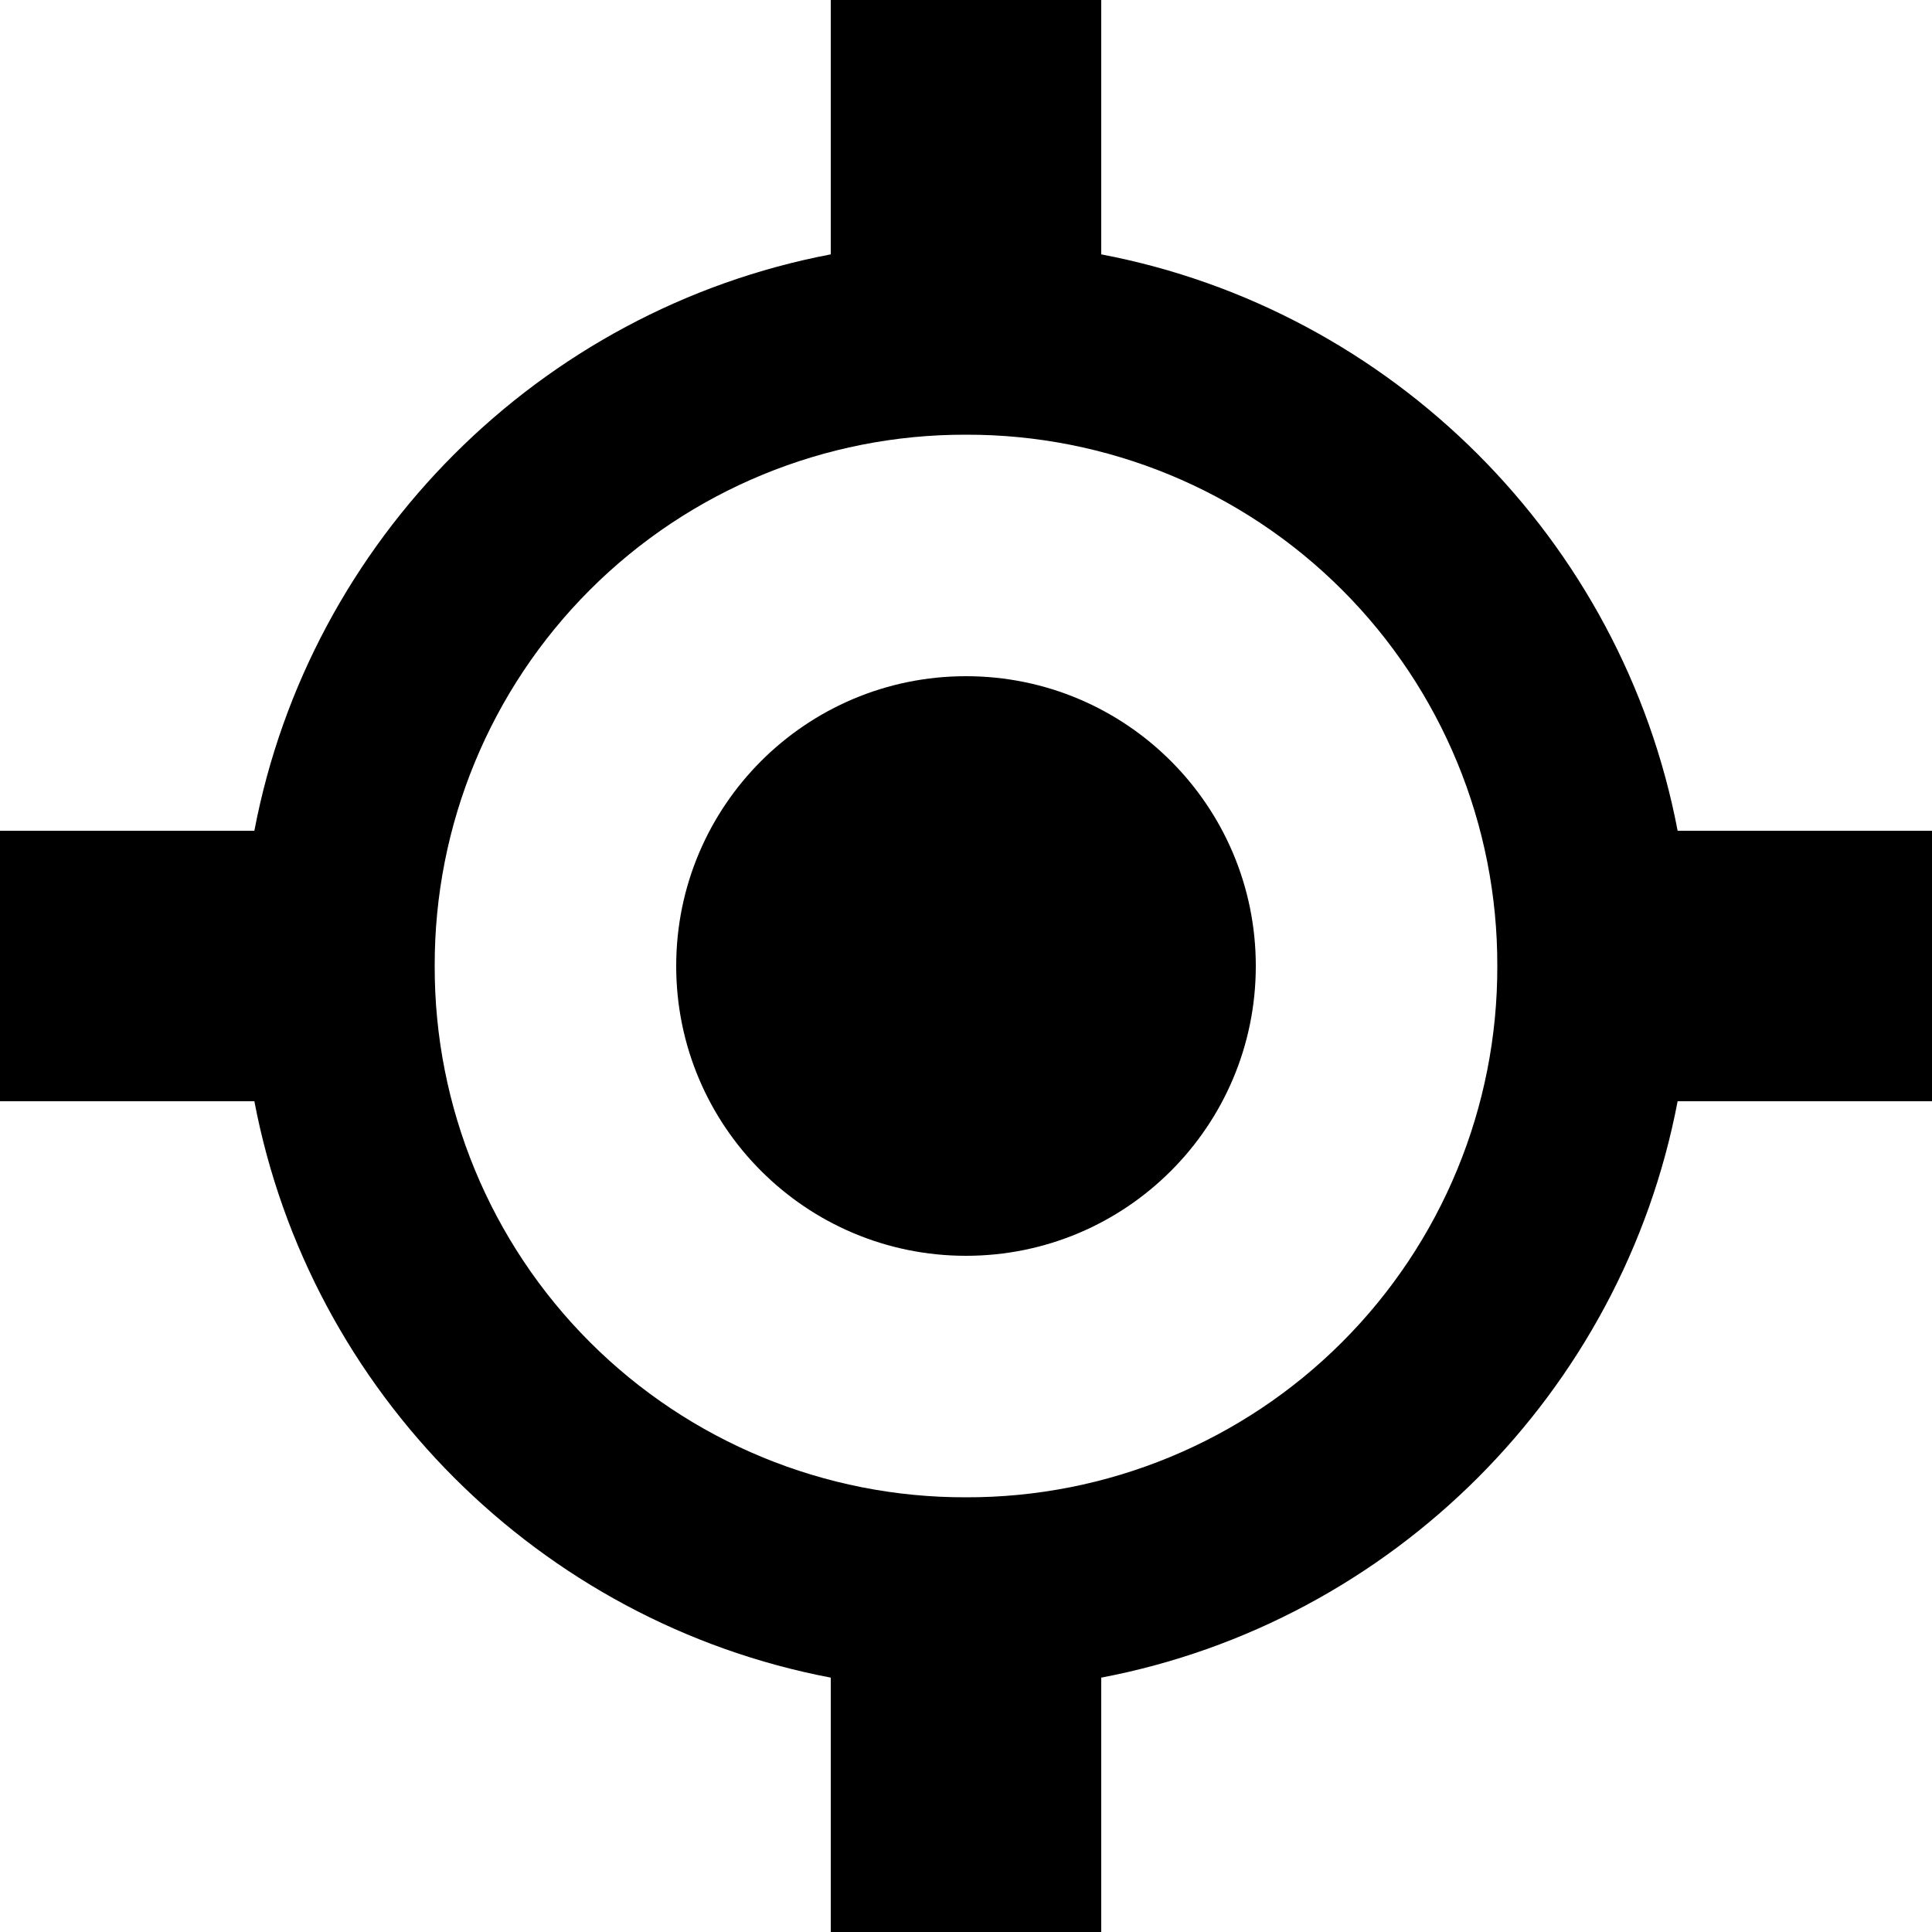
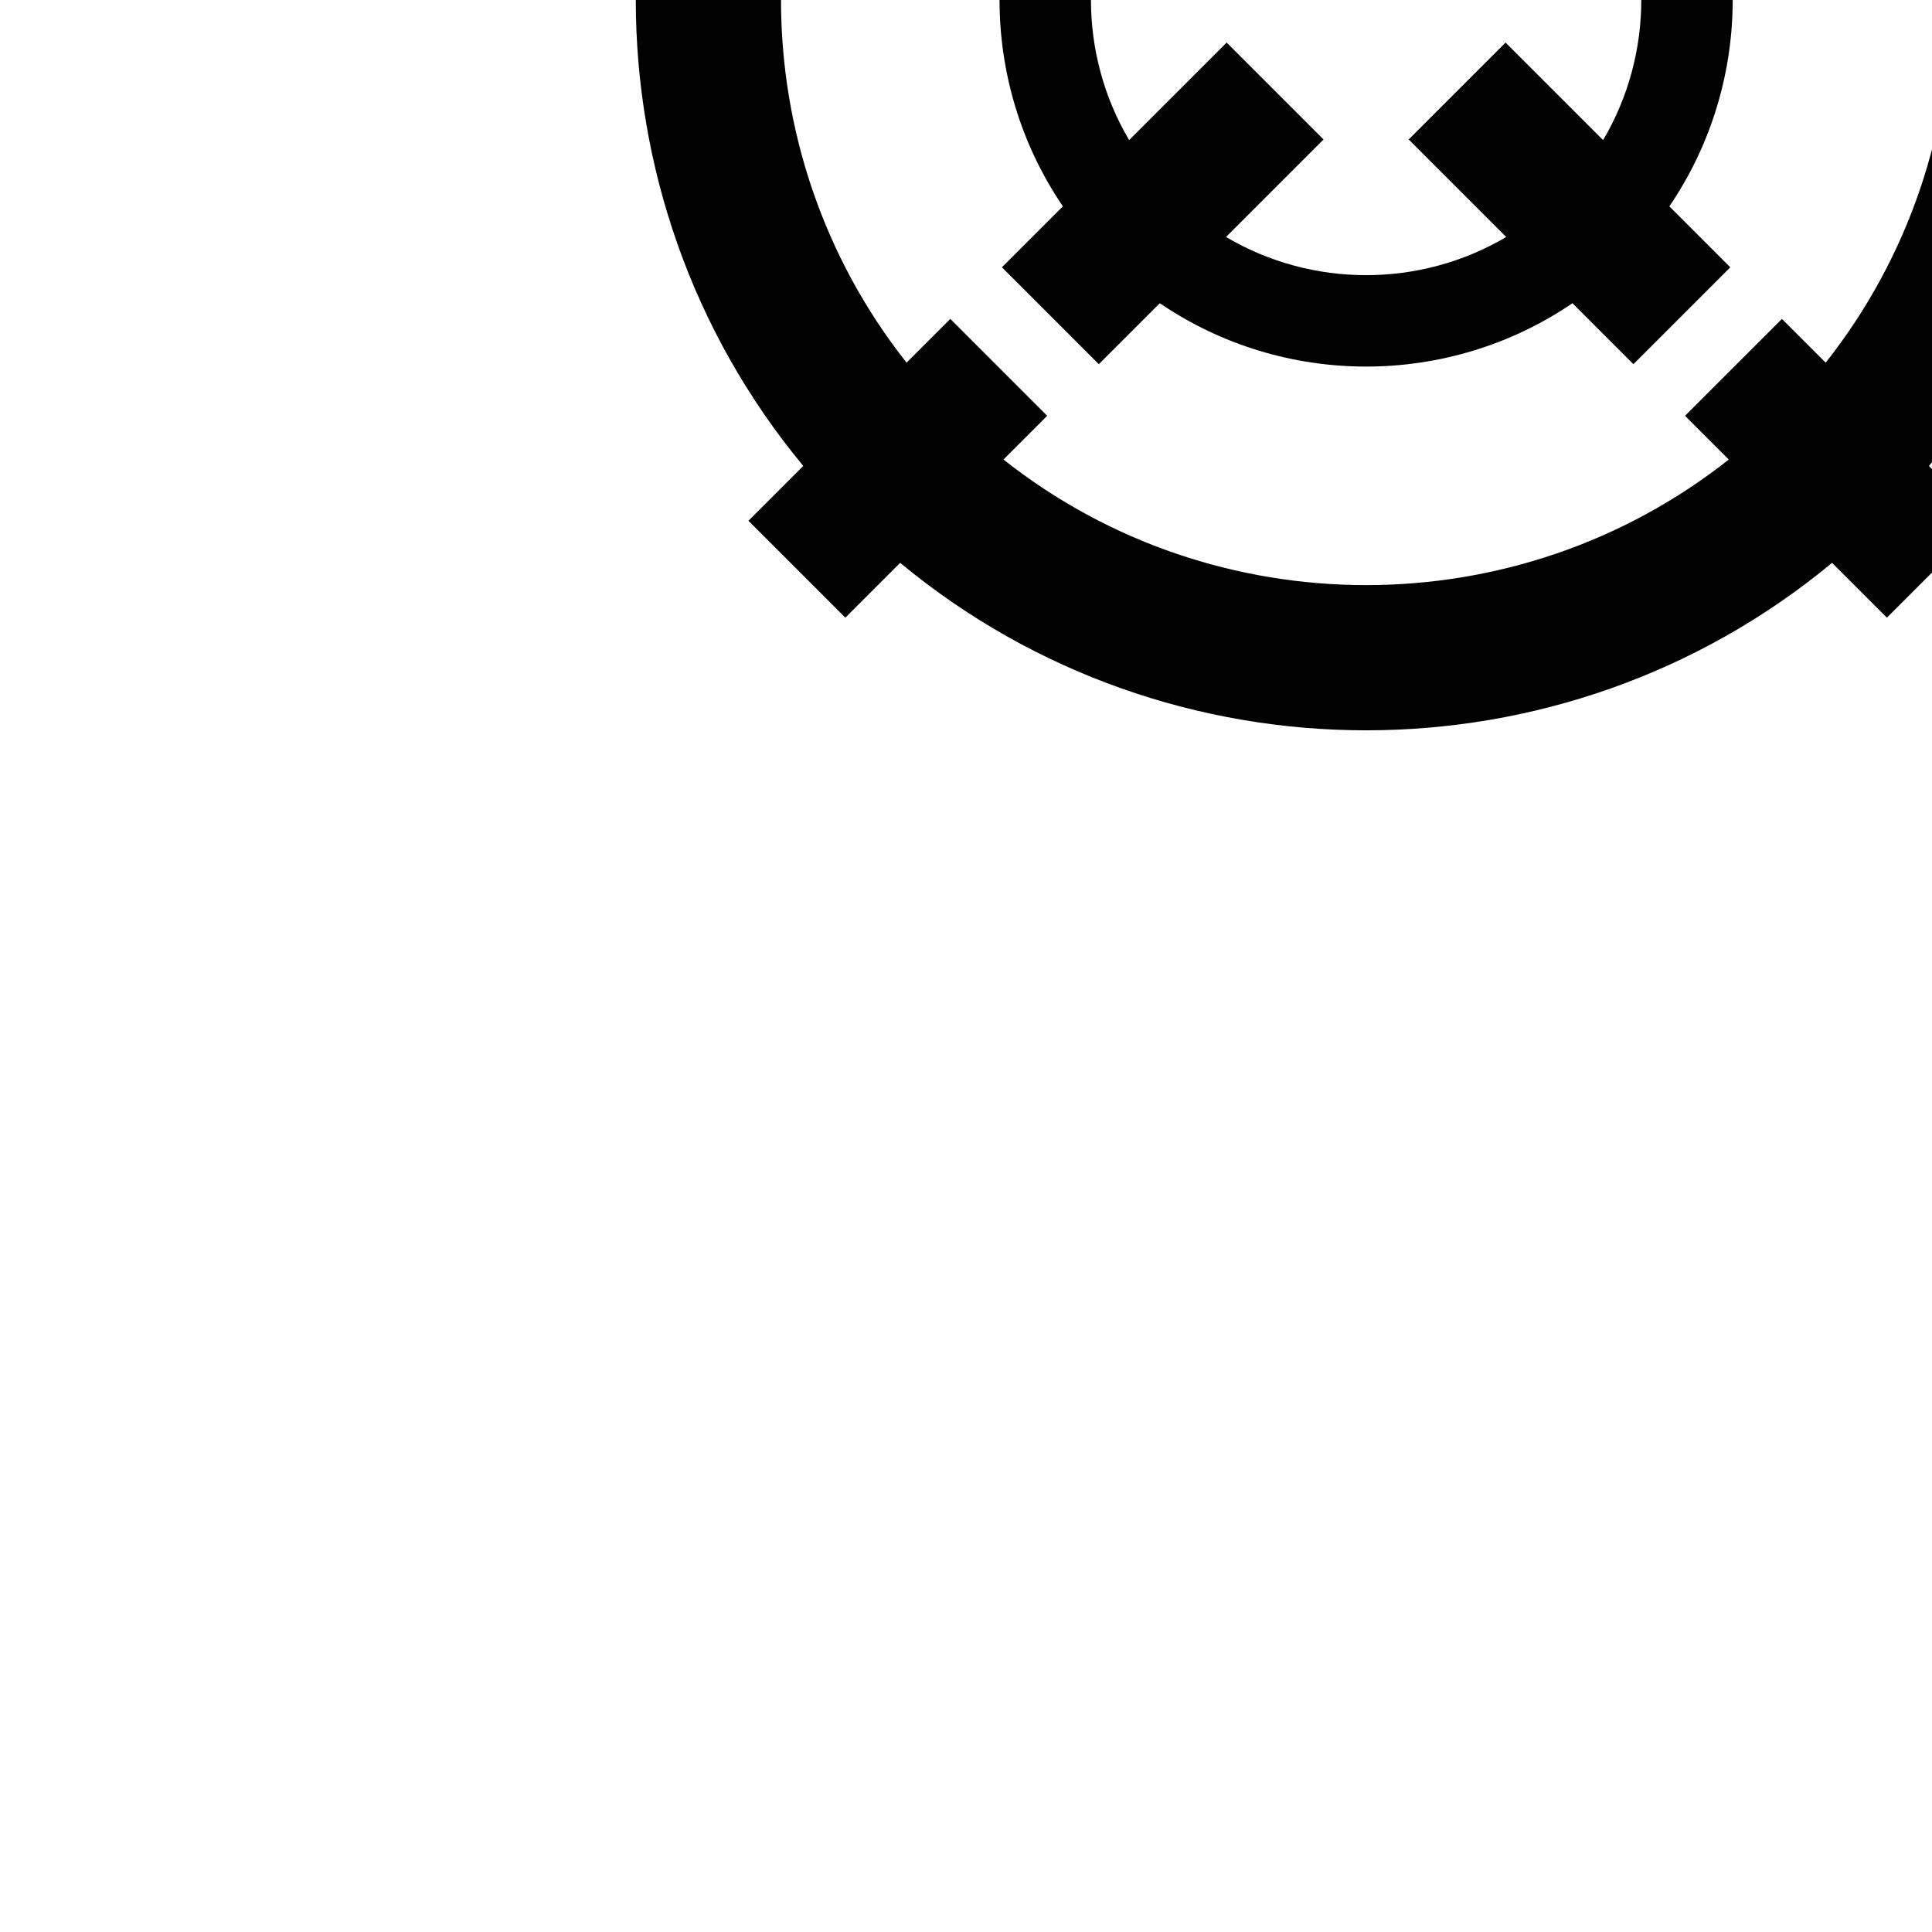
- <svg xmlns="http://www.w3.org/2000/svg" width="30px" height="30px" viewBox="0 0 100 100" aria-hidden="true" role="img" class="iconify iconify--gis" preserveAspectRatio="xMidYMid meet">
-   <path d="M43 0v13.166C27.944 16.03 16.03 27.944 13.166 43H0v14h13.166C16.03 72.056 27.944 83.97 43 86.834V100h14V86.834C72.056 83.97 83.97 72.056 86.834 57H100V43H86.834C83.97 27.944 72.056 16.03 57 13.166V0H43zm7 22.5A27.425 27.425 0 0 1 77.5 50A27.425 27.425 0 0 1 50 77.5A27.425 27.425 0 0 1 22.5 50A27.425 27.425 0 0 1 50 22.5z" fill="#000000" />
-   <circle r="15" cy="50" cx="50" fill="#000000" />
+ <svg xmlns="http://www.w3.org/2000/svg" height="48px" width="48px" version="1.1" id="_x32_" viewBox="-51.2 -51.2 614.40 614.40" xml:space="preserve" fill="#000000" transform="rotate(-45)" stroke="#000000" stroke-width="0.005">
+   <g id="SVGRepo_bgCarrier" stroke-width="0" />
+   <g id="SVGRepo_tracerCarrier" stroke-linecap="round" stroke-linejoin="round" stroke="#CCCCCC" stroke-width="6.144" />
+   <g id="SVGRepo_iconCarrier">
+     <style type="text/css"> .st0{fill:#000000;} </style>
+     <g>
+       <path class="st0" d="M277.785,370.582c46.892-8.902,83.894-45.906,92.797-92.797h27.422v-43.574h-27.422 c-8.9-46.894-45.902-83.894-92.797-92.797v-27.422h-43.574v27.426c-46.89,8.898-83.894,45.902-92.795,92.793h-27.422v43.574h27.424 c8.9,46.89,45.902,83.894,92.793,92.793v27.426h43.574V370.582z M234.211,296.934v43.859c-30.822-7.93-55.078-32.184-63.008-63.008 h43.859v-43.574h-43.859c7.93-30.824,32.184-55.078,63.008-63.008v43.859h43.574v-43.859c30.824,7.93,55.08,32.184,63.01,63.008 h-43.859v43.574h43.857c-7.93,30.824-32.185,55.078-63.008,63.008v-43.859H234.211z" />
+       <path class="st0" d="M487.344,234.211C476.988,123.426,388.57,35.008,277.785,24.656V0h-43.574v24.656 C123.426,35.008,35.01,123.426,24.656,234.211H0v43.574h24.656C35.01,388.57,123.426,476.988,234.211,487.34V512h43.574v-24.66 c110.785-10.352,199.203-98.77,209.558-209.555H512v-43.574H487.344z M234.211,421.219v19.668 C148.924,430.898,81.1,363.074,71.109,277.785h19.67v-43.574h-19.67c9.99-85.289,77.815-153.113,163.102-163.102v19.668h43.574 V71.109c85.289,9.988,153.113,77.813,163.104,163.102h-19.67v43.574h19.67c-9.99,85.289-77.814,153.113-163.104,163.102v-19.668 H234.211z" />
+     </g>
+   </g>
</svg>
